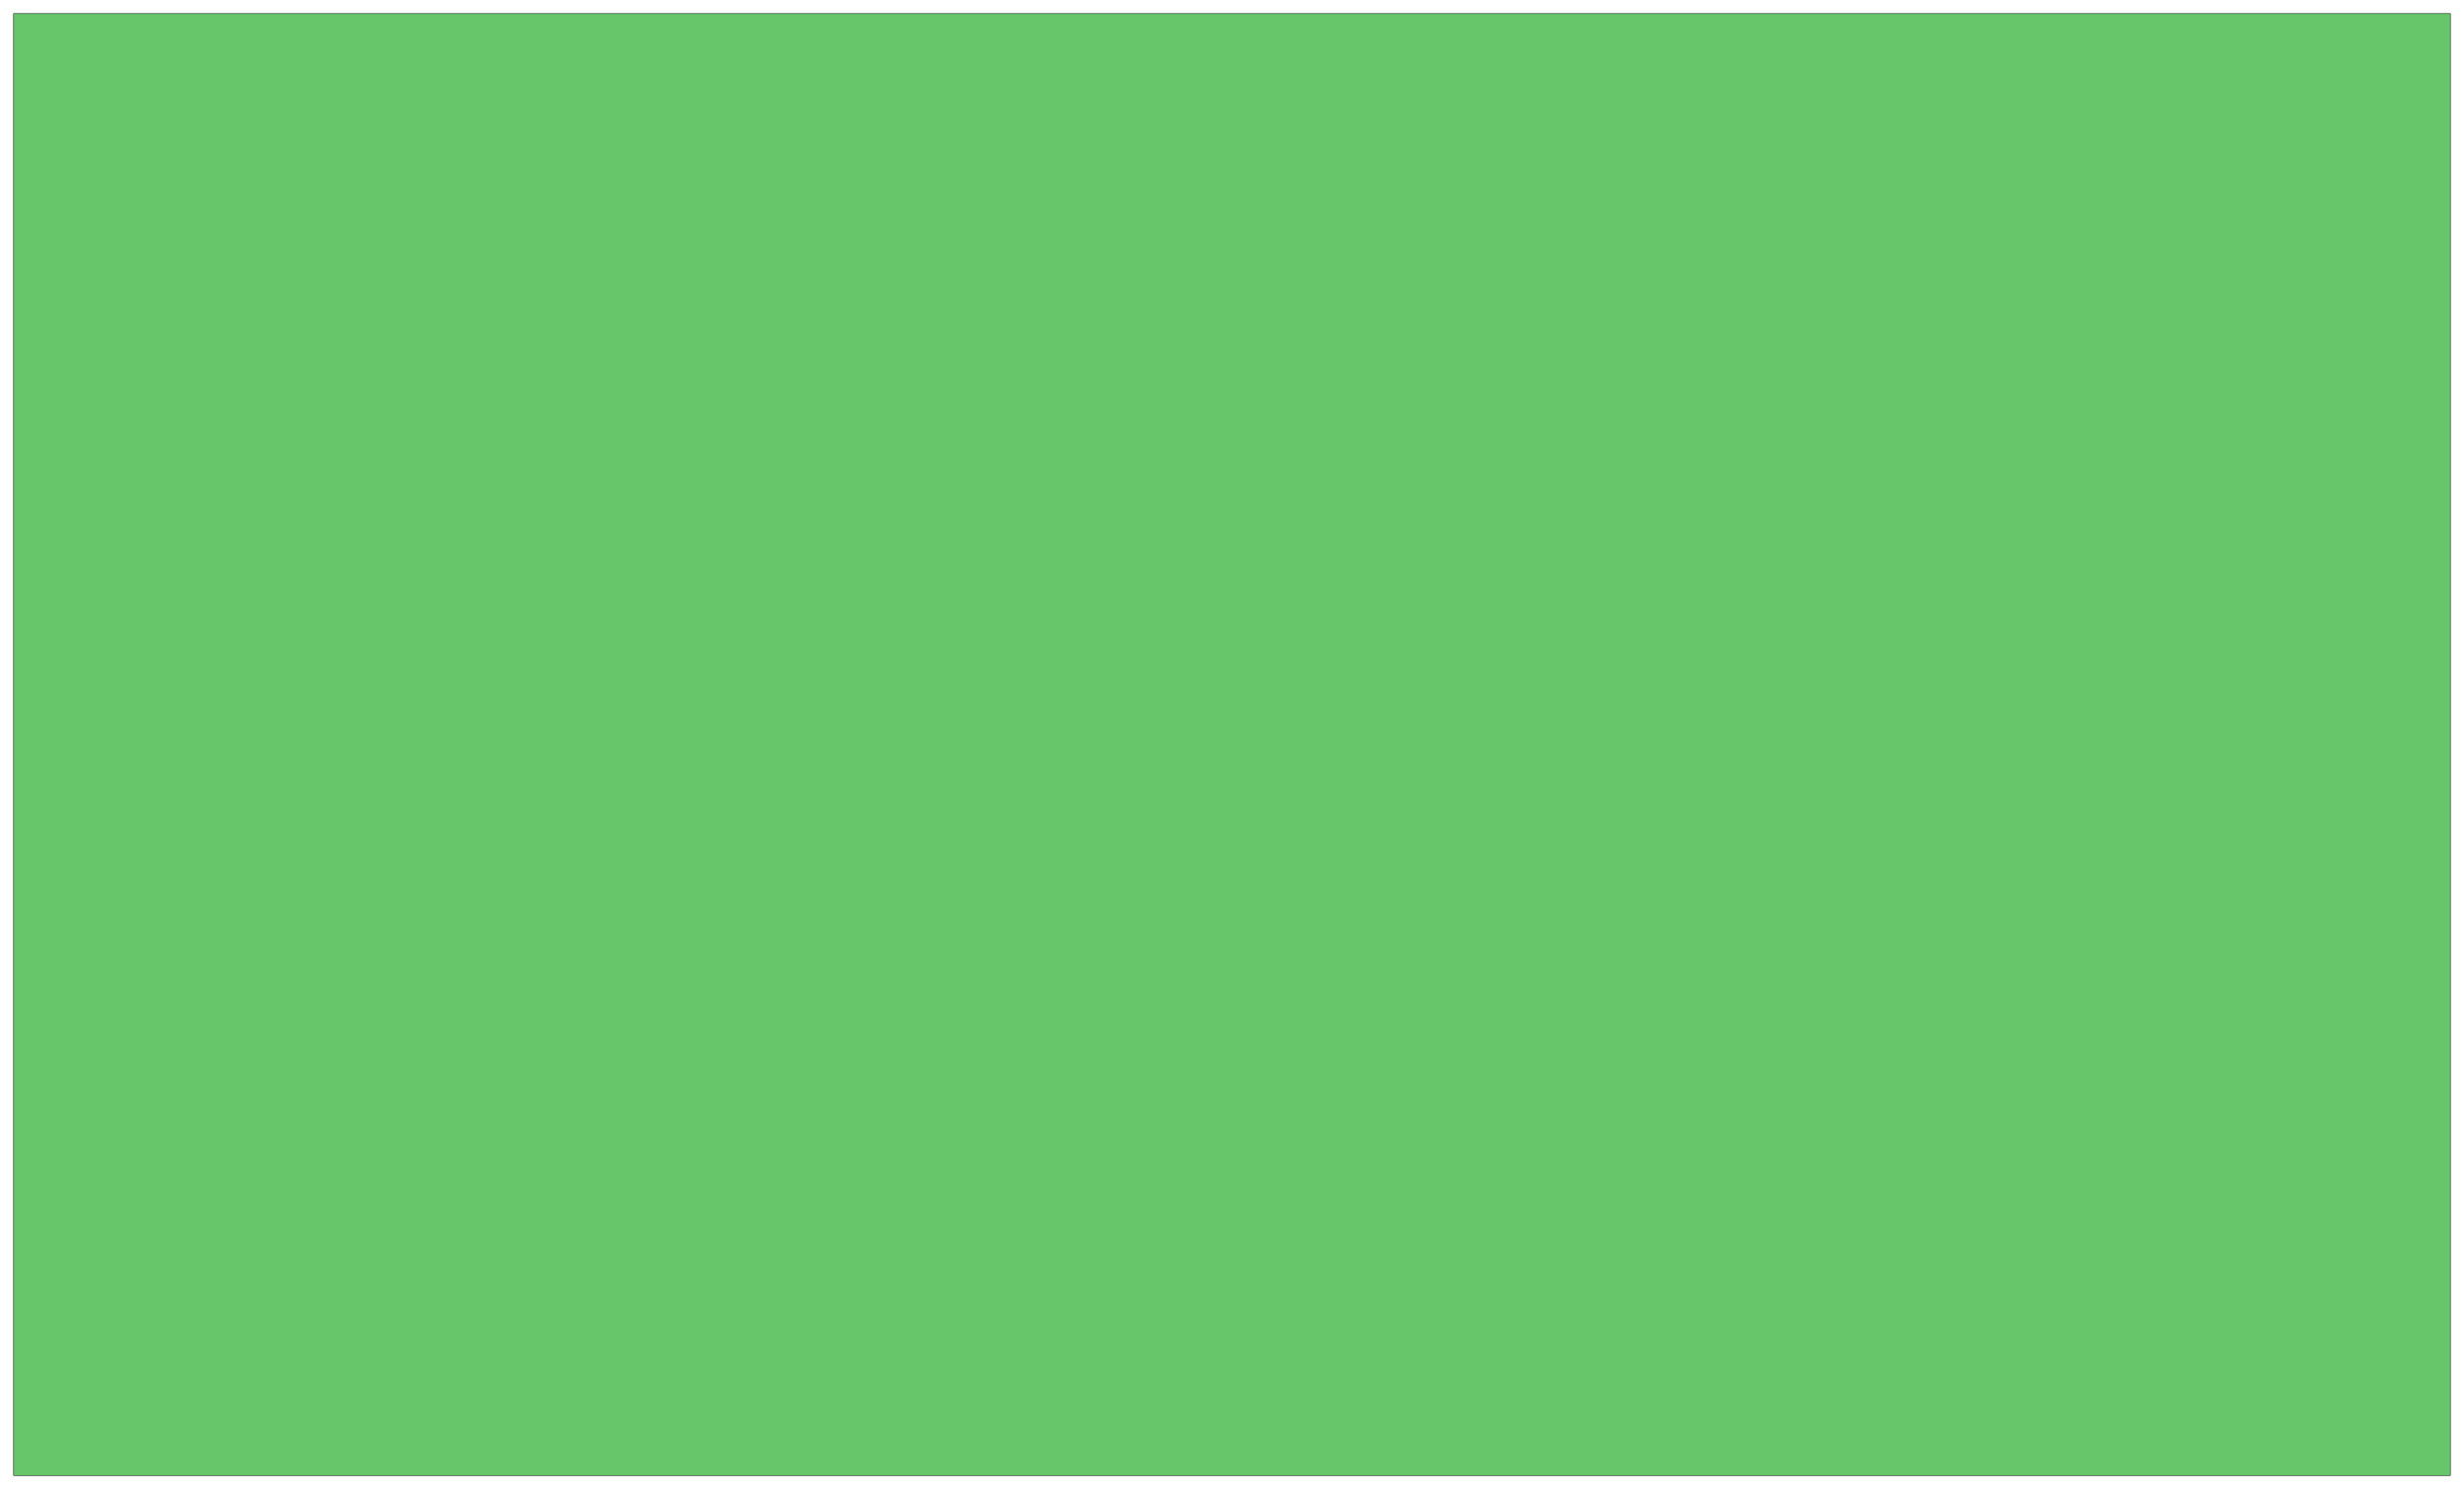
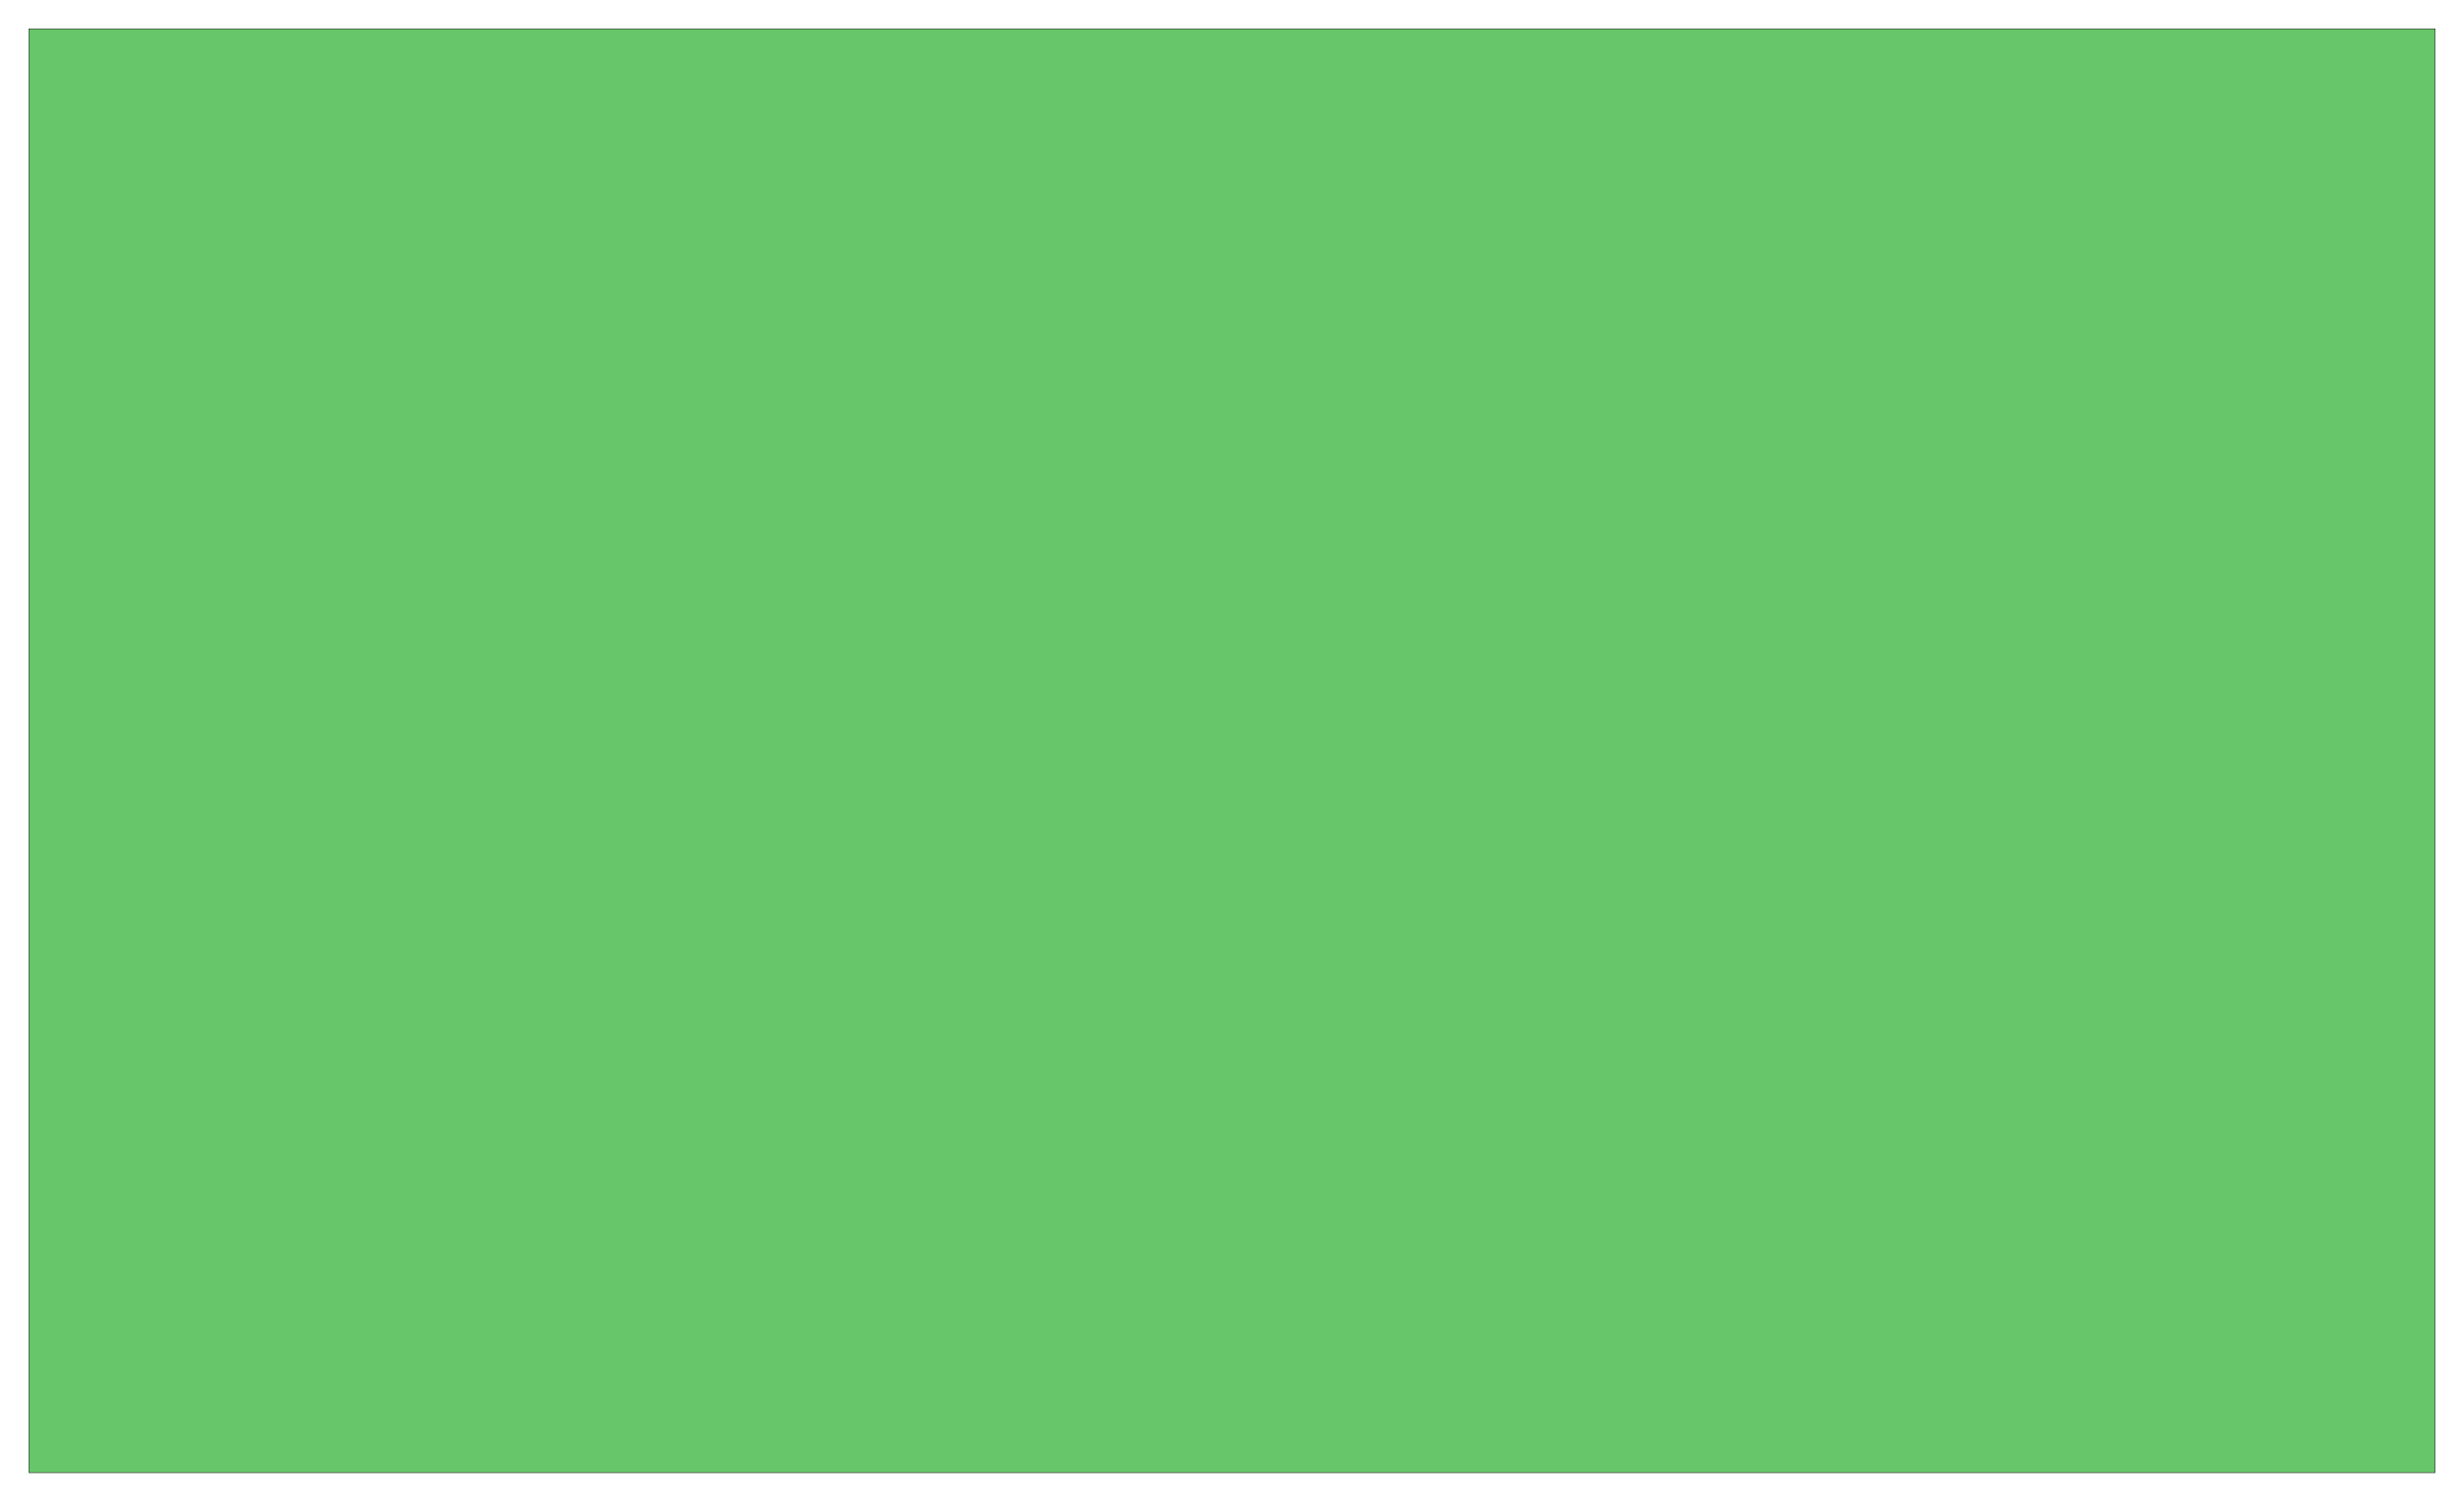
- <svg xmlns="http://www.w3.org/2000/svg" width="485.37" height="293.37" viewBox="0 0 10111.9 6111.87" version="1.1">
+ <svg xmlns="http://www.w3.org/2000/svg" width="491.514" height="299.514" viewBox="0 0 10239.9 6239.87" version="1.1">
  <g fill-rule="evenodd">
-     <path d="M 55.937,6055.94 L 55.937,55.937 L 10055.9,55.937 L 10055.9,6055.94 L 55.937,6055.94 z " style="fill-opacity:1;fill:rgb(103,198,105);stroke:rgb(0,0,0);stroke-width:2" />
+     <path d="M 119.937,6119.94 L 119.937,119.937 L 10119.9,119.937 L 10119.9,6119.94 L 119.937,6119.94 z " style="fill-opacity:1;fill:rgb(103,198,105);stroke:rgb(0,0,0);stroke-width:2" />
  </g>
</svg>
